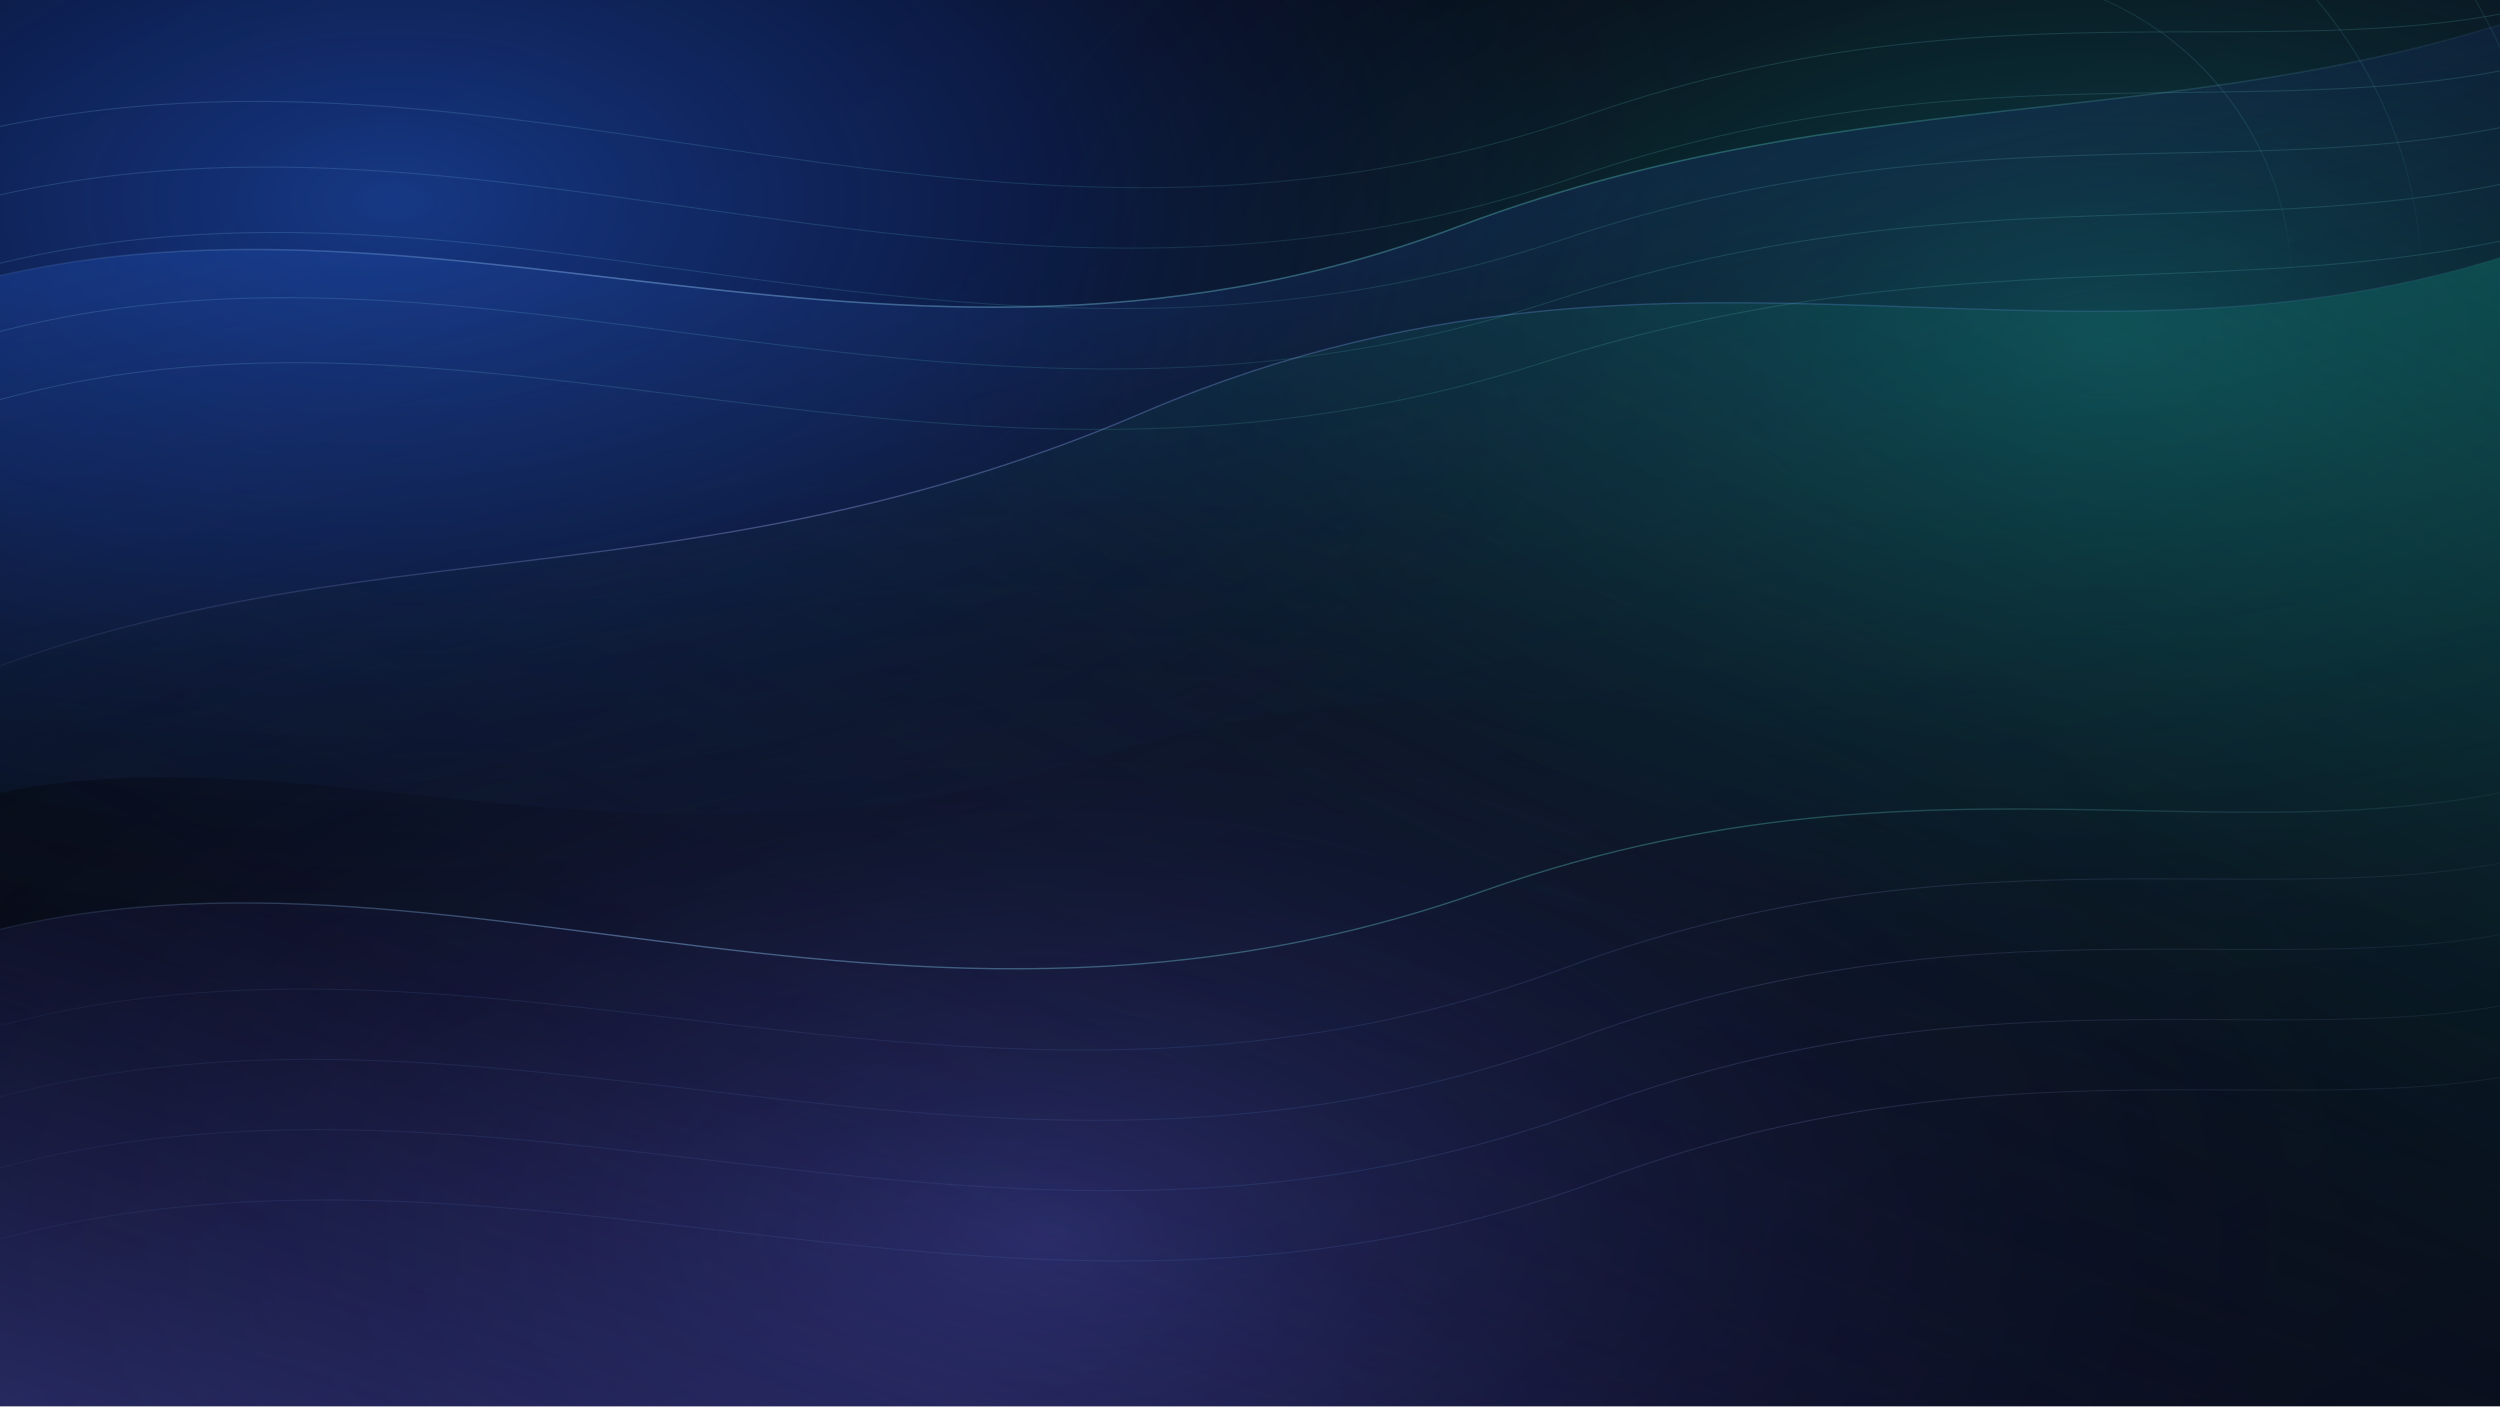
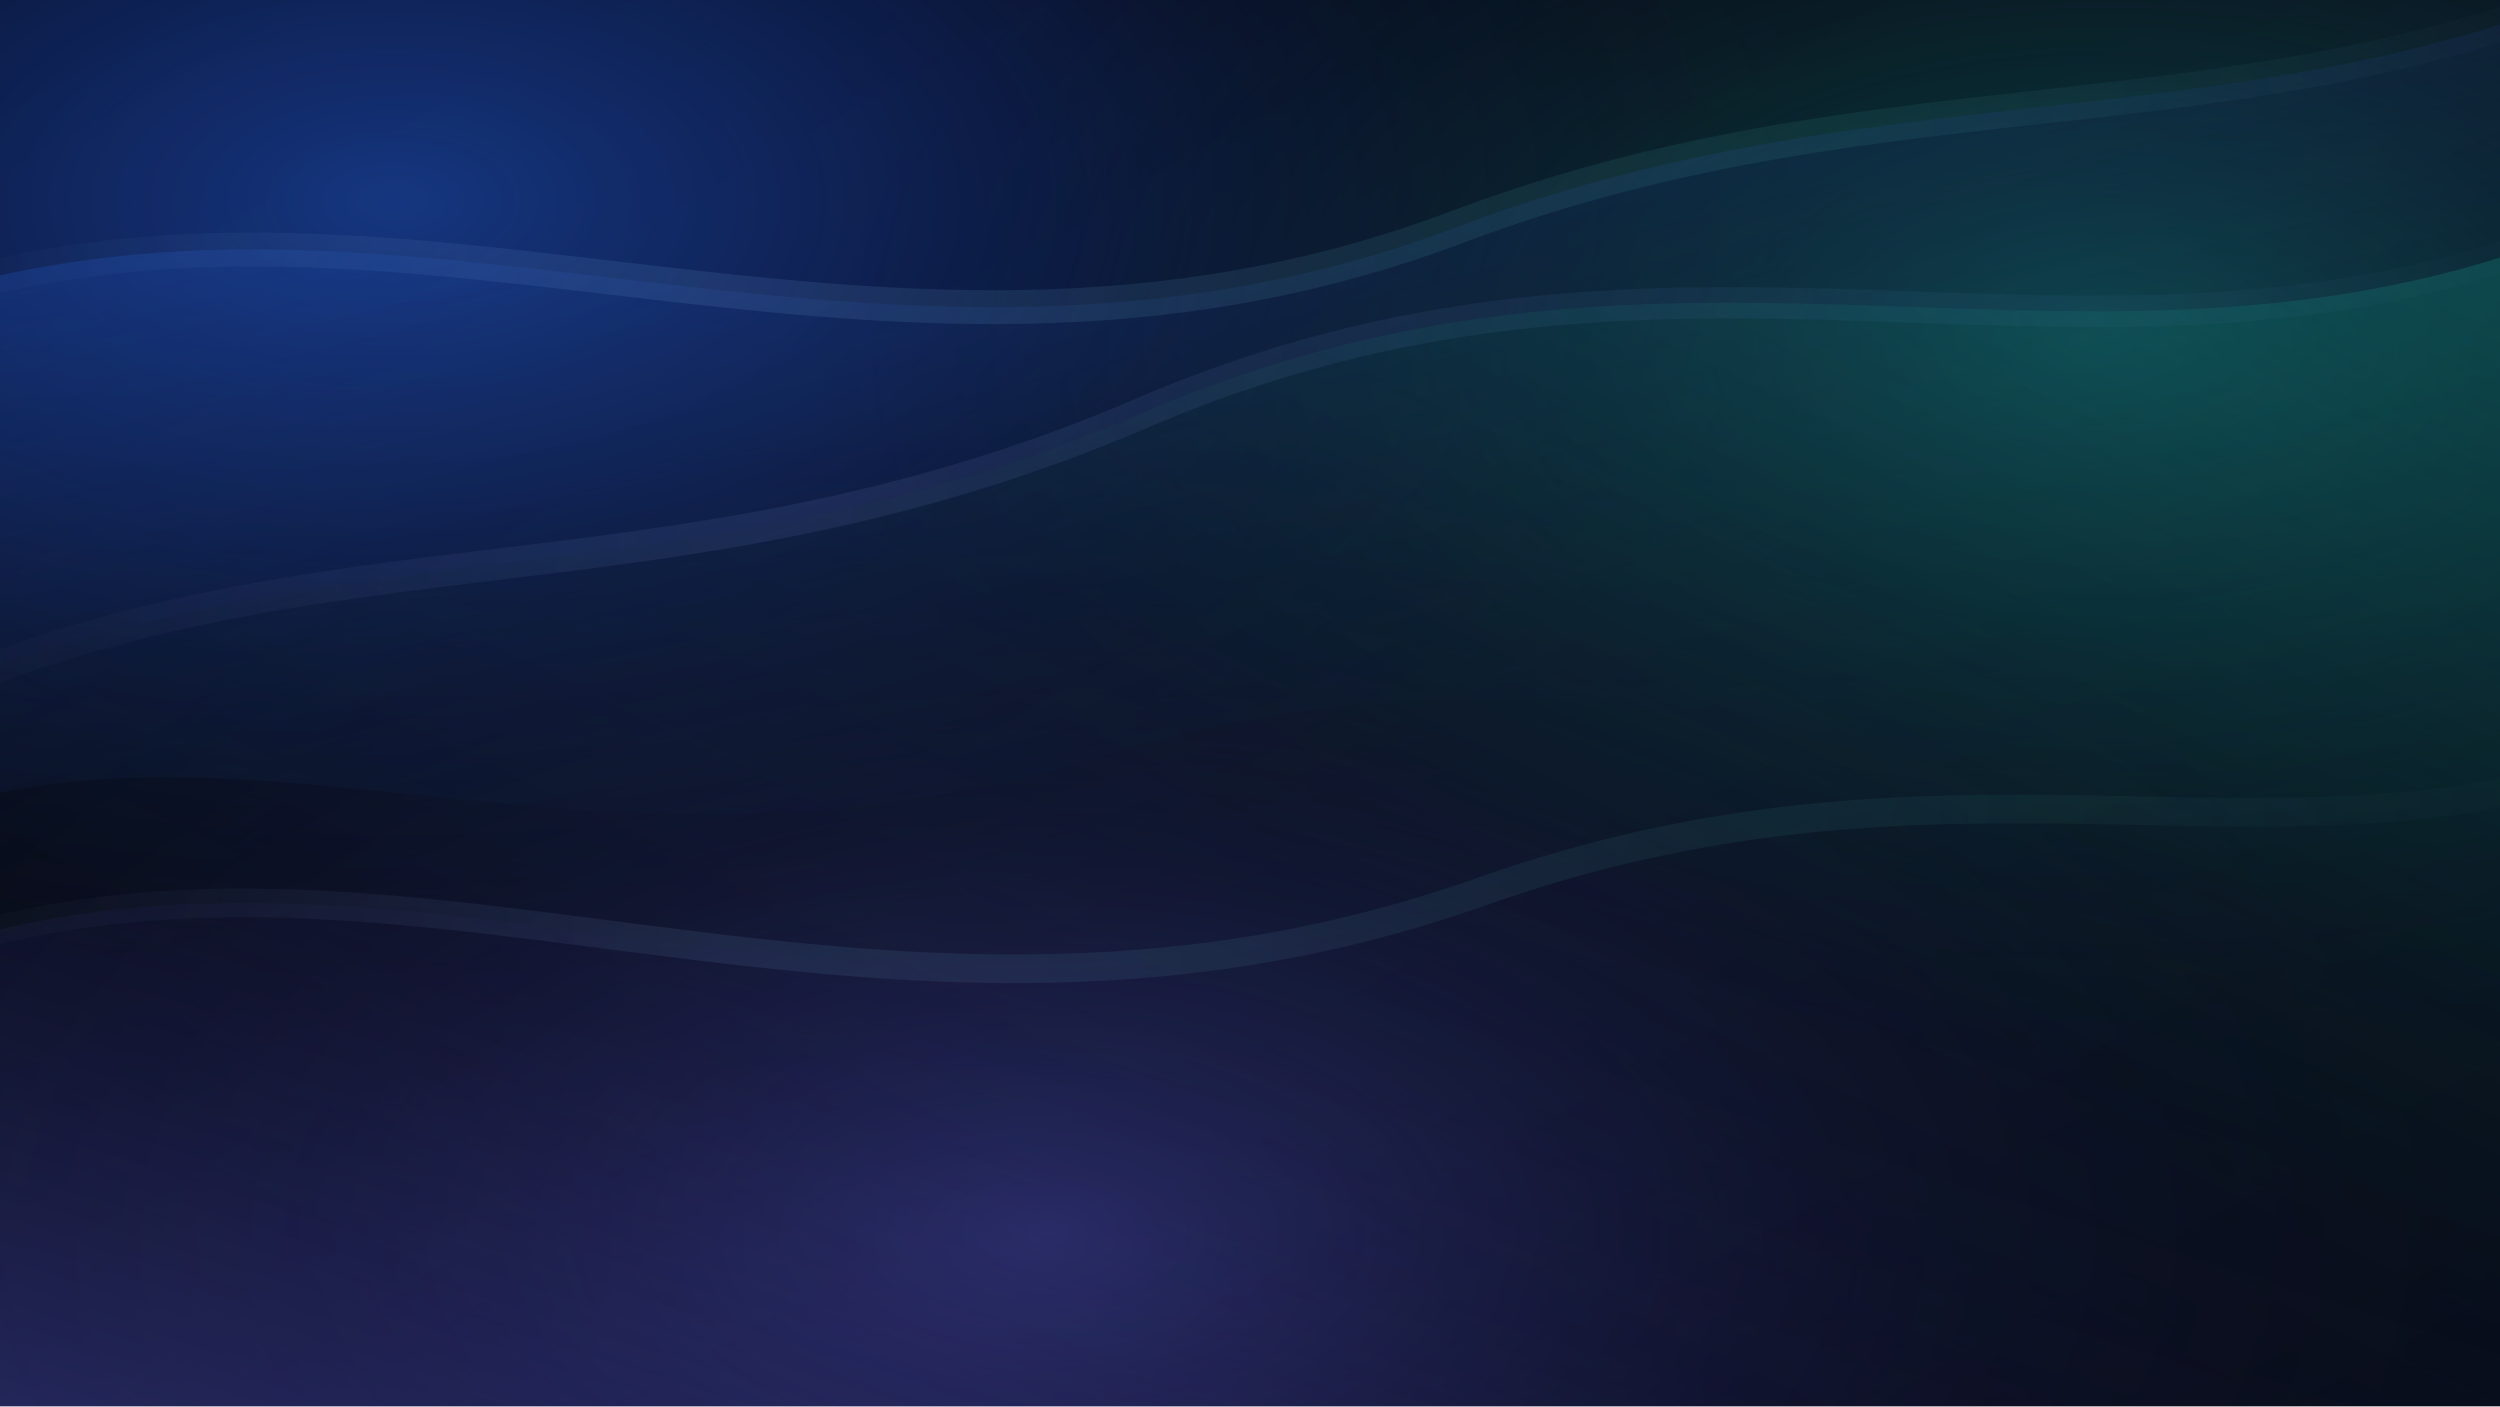
<svg xmlns="http://www.w3.org/2000/svg" viewBox="0 0 1920 1080" preserveAspectRatio="xMidYMid slice">
  <defs>
    <linearGradient id="baseD" x1="0%" y1="0%" x2="100%" y2="100%">
      <stop offset="0%" stop-color="#050811" />
      <stop offset="50%" stop-color="#090e1c" />
      <stop offset="100%" stop-color="#050811" />
    </linearGradient>
-     <radialGradient id="causticCobaltD" cx="16%" cy="14%" r="54%">
-       <stop offset="0%" stop-color="#2563eb" stop-opacity="0.52" />
-       <stop offset="48%" stop-color="#1d4ed8" stop-opacity="0.24" />
+     <radialGradient id="causticCobaltD" cx="16%" cy="14%" r="58%">
+       <stop offset="0%" stop-color="#2563eb" stop-opacity="0.50" />
+       <stop offset="46%" stop-color="#1d4ed8" stop-opacity="0.22" />
      <stop offset="100%" stop-color="#090e1c" stop-opacity="0" />
    </radialGradient>
-     <radialGradient id="causticTealD" cx="84%" cy="24%" r="48%">
-       <stop offset="0%" stop-color="#14b8a6" stop-opacity="0.38" />
-       <stop offset="50%" stop-color="#0f766e" stop-opacity="0.18" />
+     <radialGradient id="causticTealD" cx="84%" cy="24%" r="52%">
+       <stop offset="0%" stop-color="#14b8a6" stop-opacity="0.36" />
+       <stop offset="48%" stop-color="#0f766e" stop-opacity="0.16" />
      <stop offset="100%" stop-color="#090e1c" stop-opacity="0" />
    </radialGradient>
-     <radialGradient id="causticIndigoD" cx="42%" cy="88%" r="56%">
-       <stop offset="0%" stop-color="#6366f1" stop-opacity="0.44" />
-       <stop offset="52%" stop-color="#312e81" stop-opacity="0.20" />
+     <radialGradient id="causticIndigoD" cx="42%" cy="88%" r="60%">
+       <stop offset="0%" stop-color="#6366f1" stop-opacity="0.42" />
+       <stop offset="50%" stop-color="#312e81" stop-opacity="0.18" />
      <stop offset="100%" stop-color="#050811" stop-opacity="0" />
    </radialGradient>
    <linearGradient id="foldD1" x1="10%" y1="0%" x2="88%" y2="100%">
-       <stop offset="0%" stop-color="#2563eb" stop-opacity="0.44" />
-       <stop offset="48%" stop-color="#172f62" stop-opacity="0.28" />
+       <stop offset="0%" stop-color="#2563eb" stop-opacity="0.40" />
+       <stop offset="48%" stop-color="#172f62" stop-opacity="0.24" />
      <stop offset="100%" stop-color="#070c17" stop-opacity="0" />
    </linearGradient>
    <linearGradient id="foldD2" x1="100%" y1="12%" x2="18%" y2="92%">
-       <stop offset="0%" stop-color="#0f766e" stop-opacity="0.42" />
-       <stop offset="48%" stop-color="#0f2536" stop-opacity="0.24" />
+       <stop offset="0%" stop-color="#0f766e" stop-opacity="0.38" />
+       <stop offset="48%" stop-color="#0f2536" stop-opacity="0.20" />
      <stop offset="100%" stop-color="#060912" stop-opacity="0" />
    </linearGradient>
    <linearGradient id="foldD3" x1="0%" y1="100%" x2="92%" y2="18%">
-       <stop offset="0%" stop-color="#6366f1" stop-opacity="0.42" />
-       <stop offset="50%" stop-color="#1d1b4a" stop-opacity="0.24" />
+       <stop offset="0%" stop-color="#6366f1" stop-opacity="0.38" />
+       <stop offset="50%" stop-color="#1d1b4a" stop-opacity="0.20" />
      <stop offset="100%" stop-color="#060912" stop-opacity="0" />
    </linearGradient>
-     <linearGradient id="ridgeD1" x1="0%" y1="0%" x2="100%" y2="0%">
+     <linearGradient id="glowCrestD1" x1="0%" y1="0%" x2="100%" y2="0%">
      <stop offset="0%" stop-color="#93c5fd" stop-opacity="0" />
-       <stop offset="28%" stop-color="#93c5fd" stop-opacity="0.42" />
-       <stop offset="68%" stop-color="#5eead4" stop-opacity="0.28" />
-       <stop offset="100%" stop-color="#93c5fd" stop-opacity="0" />
-     </linearGradient>
-     <linearGradient id="ridgeD2" x1="0%" y1="0%" x2="100%" y2="0%">
-       <stop offset="0%" stop-color="#a5b4fc" stop-opacity="0" />
-       <stop offset="34%" stop-color="#a5b4fc" stop-opacity="0.34" />
-       <stop offset="72%" stop-color="#60a5fa" stop-opacity="0.24" />
-       <stop offset="100%" stop-color="#a5b4fc" stop-opacity="0" />
-     </linearGradient>
-     <linearGradient id="contourD1" x1="0%" y1="0%" x2="100%" y2="100%">
-       <stop offset="0%" stop-color="#93c5fd" stop-opacity="0" />
-       <stop offset="28%" stop-color="#93c5fd" stop-opacity="0.18" />
+       <stop offset="30%" stop-color="#93c5fd" stop-opacity="0.20" />
      <stop offset="70%" stop-color="#5eead4" stop-opacity="0.14" />
      <stop offset="100%" stop-color="#93c5fd" stop-opacity="0" />
    </linearGradient>
-     <linearGradient id="contourD2" x1="100%" y1="0%" x2="0%" y2="100%">
+     <linearGradient id="glowCrestD2" x1="0%" y1="0%" x2="100%" y2="0%">
      <stop offset="0%" stop-color="#a5b4fc" stop-opacity="0" />
-       <stop offset="32%" stop-color="#a5b4fc" stop-opacity="0.16" />
-       <stop offset="70%" stop-color="#60a5fa" stop-opacity="0.12" />
+       <stop offset="34%" stop-color="#a5b4fc" stop-opacity="0.18" />
+       <stop offset="72%" stop-color="#60a5fa" stop-opacity="0.12" />
      <stop offset="100%" stop-color="#a5b4fc" stop-opacity="0" />
    </linearGradient>
-     <radialGradient id="arcFadeD" cx="78%" cy="22%" r="36%">
-       <stop offset="0%" stop-color="#79b0ff" stop-opacity="0.18" />
-       <stop offset="65%" stop-color="#5eead4" stop-opacity="0.08" />
-       <stop offset="100%" stop-color="#79b0ff" stop-opacity="0" />
-     </radialGradient>
  </defs>
  <rect width="1920" height="1080" fill="url(#baseD)" />
  <rect width="1920" height="1080" fill="url(#causticCobaltD)" />
  <rect width="1920" height="1080" fill="url(#causticTealD)" />
  <rect width="1920" height="1080" fill="url(#causticIndigoD)" />
  <path d="M-120,250 C280,82 660,348 1120,174 C1460,46 1740,118 2060,-36 L2060,640 C1660,710 1320,432 840,582 C440,706 160,510 -120,650 Z" fill="url(#foldD1)" />
  <path d="M2040,150 C1640,346 1320,128 880,316 C500,480 220,388 -120,564 L-120,1180 L2040,1180 Z" fill="url(#foldD2)" />
  <path d="M-140,764 C260,568 640,862 1140,684 C1520,550 1780,694 2060,564 L2060,1180 L-140,1180 Z" fill="url(#foldD3)" />
-   <path d="M-120,250 C280,82 660,348 1120,174 C1460,46 1740,118 2060,-36" fill="none" stroke="url(#ridgeD1)" stroke-width="1.2" />
-   <path d="M2040,150 C1640,346 1320,128 880,316 C500,480 220,388 -120,564" fill="none" stroke="url(#ridgeD2)" stroke-width="1.05" />
-   <path d="M-140,764 C260,568 640,862 1140,684 C1520,550 1780,694 2060,564" fill="none" stroke="url(#ridgeD1)" stroke-width="1.05" />
-   <g fill="none" stroke="url(#arcFadeD)" stroke-width="0.85">
-     <circle cx="1520" cy="220" r="240" />
-     <circle cx="1520" cy="220" r="340" />
-     <circle cx="1520" cy="220" r="440" />
-   </g>
-   <g fill="none" stroke="url(#contourD1)" stroke-width="0.82">
-     <path d="M-80,118 C360,-20 740,256 1220,88 C1560,-30 1800,72 2020,-18" />
-     <path d="M-80,172 C350,28 730,300 1210,136 C1550,20 1790,116 2020,26" />
-     <path d="M-80,226 C340,76 720,344 1200,184 C1540,70 1780,160 2020,70" />
-     <path d="M-80,280 C330,124 710,388 1190,232 C1530,120 1770,204 2020,114" />
-     <path d="M-80,334 C320,172 700,432 1180,280 C1520,170 1760,248 2020,158" />
-   </g>
-   <g fill="none" stroke="url(#contourD2)" stroke-width="0.8">
-     <path d="M-100,822 C320,644 720,922 1200,744 C1560,610 1820,734 2040,624" />
-     <path d="M-100,876 C330,698 730,976 1210,798 C1570,664 1830,788 2040,678" />
-     <path d="M-100,930 C340,752 740,1030 1220,852 C1580,718 1840,842 2040,732" />
-     <path d="M-100,984 C350,806 750,1084 1230,906 C1590,772 1850,896 2040,786" />
-   </g>
+   <path d="M-120,250 C280,82 660,348 1120,174 C1460,46 1740,118 2060,-36" fill="none" stroke="url(#glowCrestD1)" stroke-width="26" stroke-linecap="round" opacity="0.55" />
+   <path d="M2040,150 C1640,346 1320,128 880,316 C500,480 220,388 -120,564" fill="none" stroke="url(#glowCrestD2)" stroke-width="24" stroke-linecap="round" opacity="0.5" />
+   <path d="M-140,764 C260,568 640,862 1140,684 C1520,550 1780,694 2060,564" fill="none" stroke="url(#glowCrestD1)" stroke-width="22" stroke-linecap="round" opacity="0.45" />
</svg>
